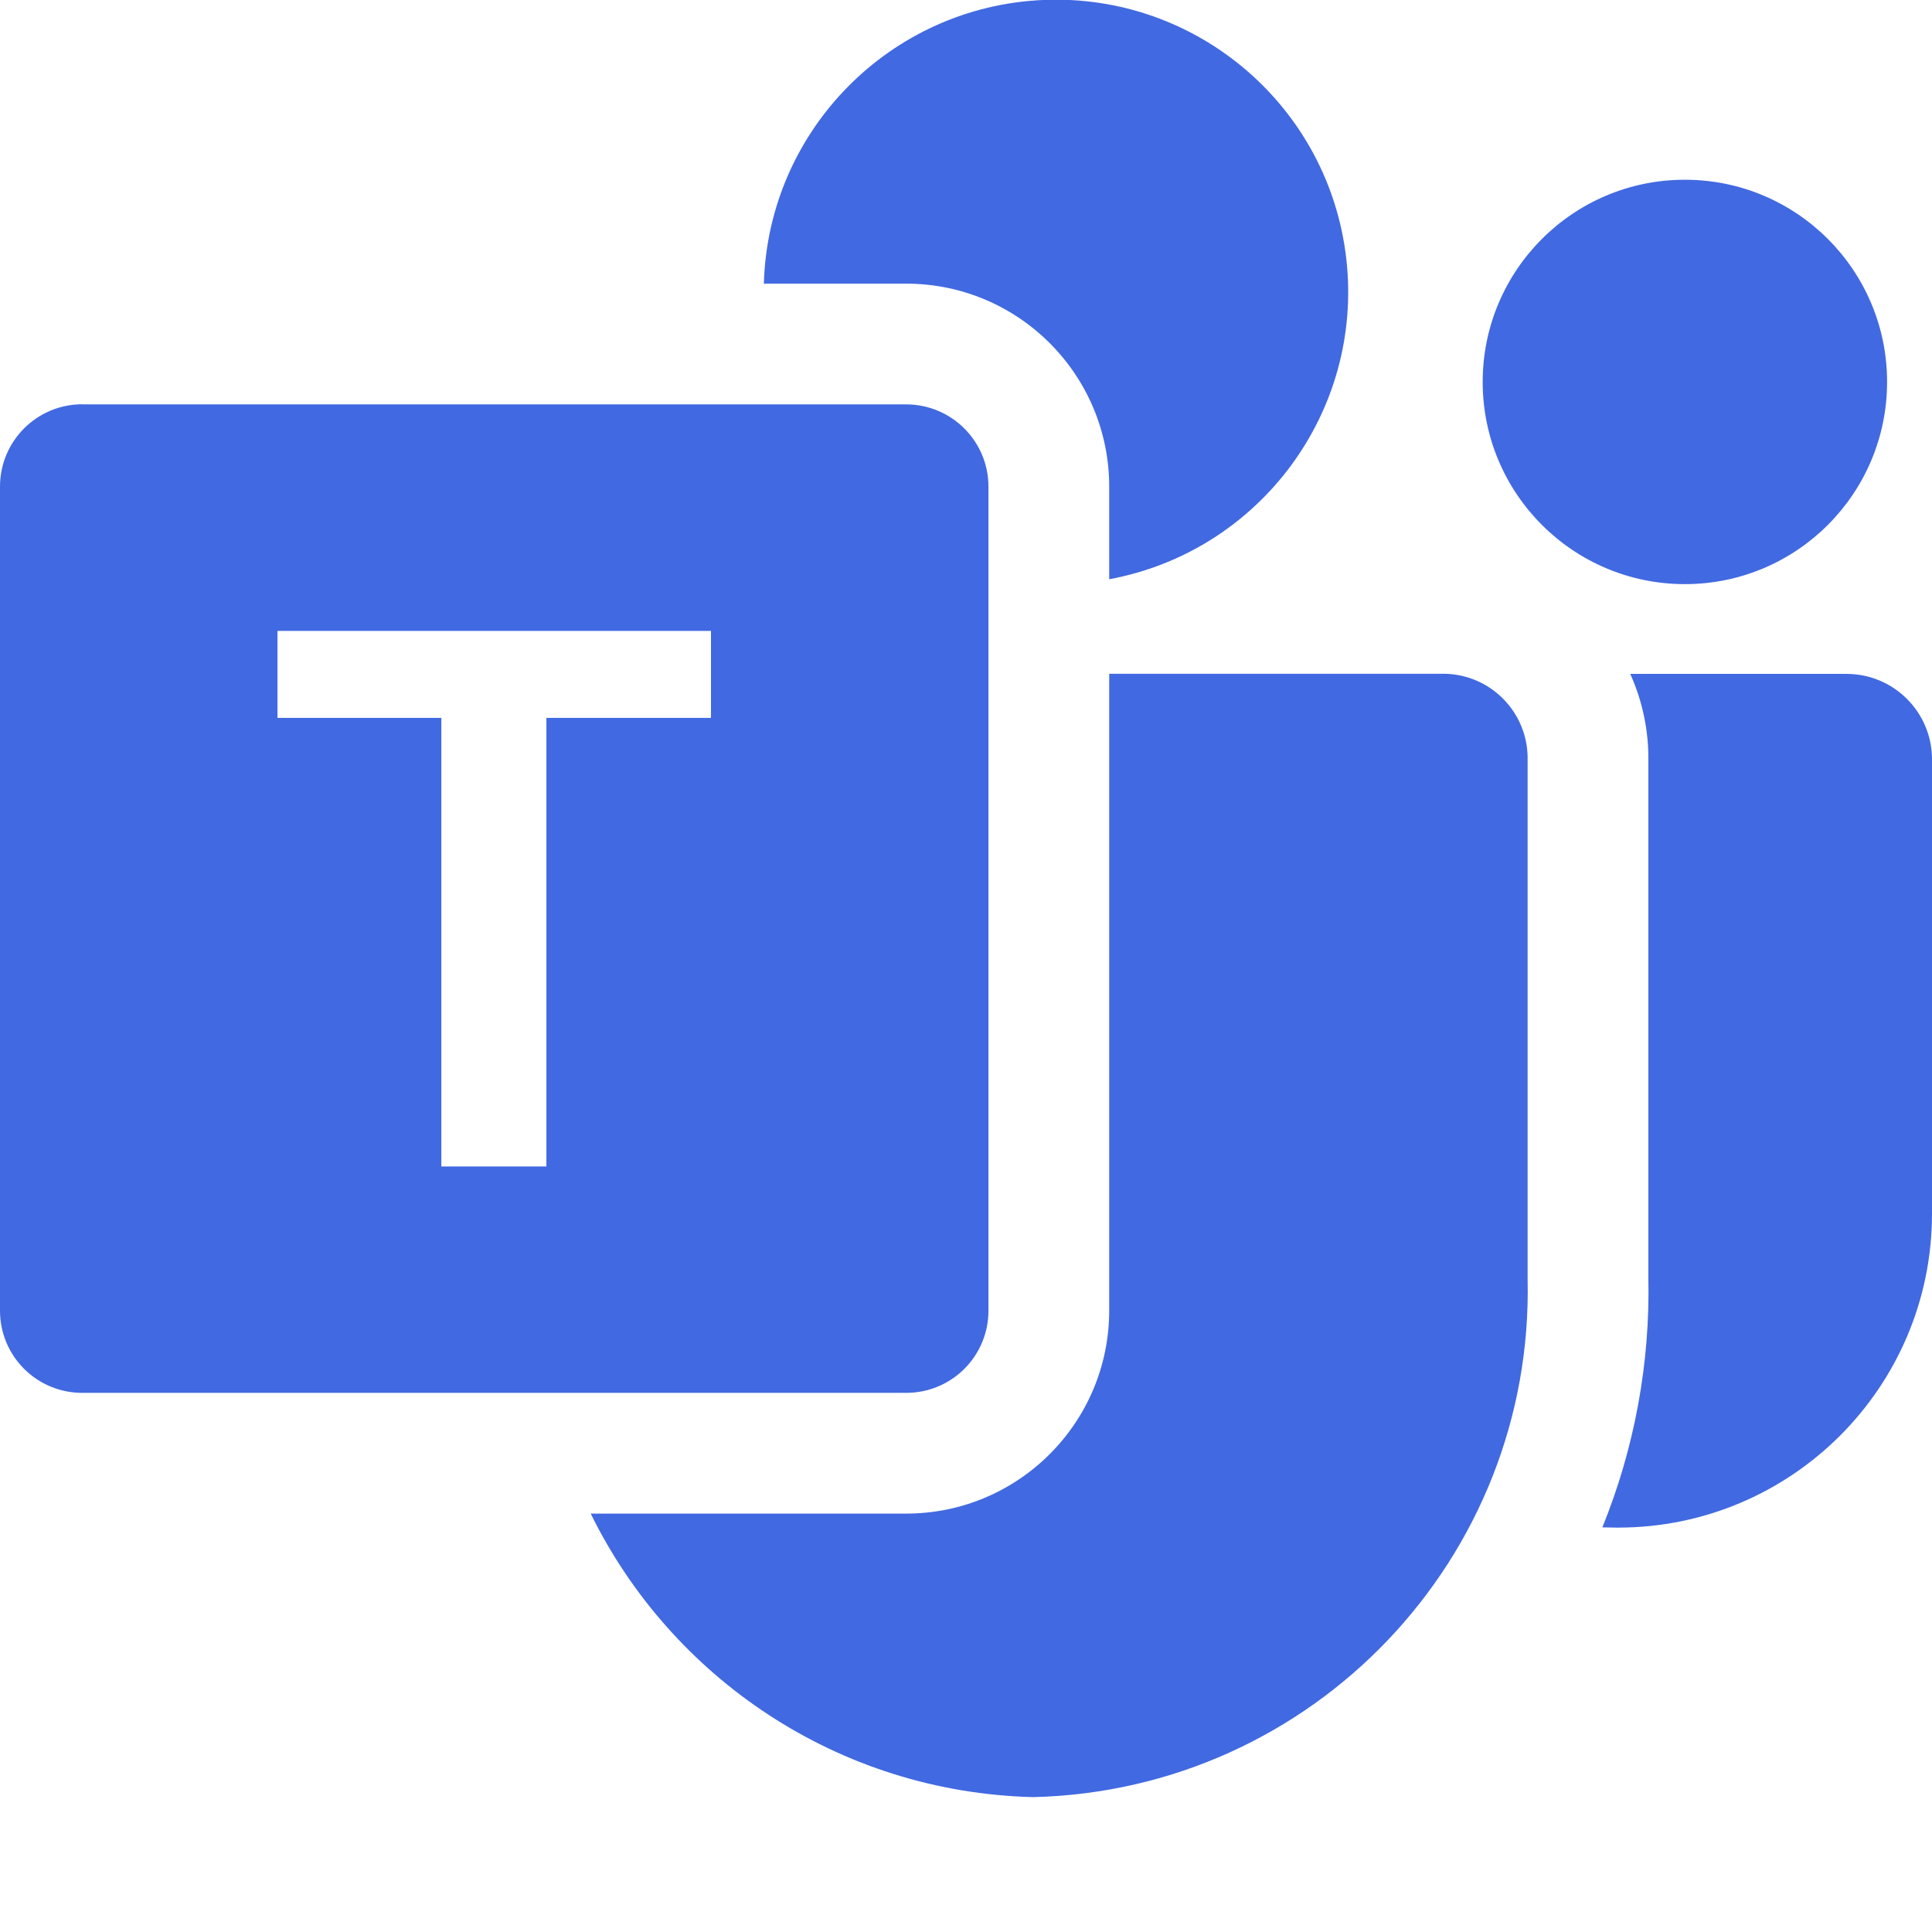
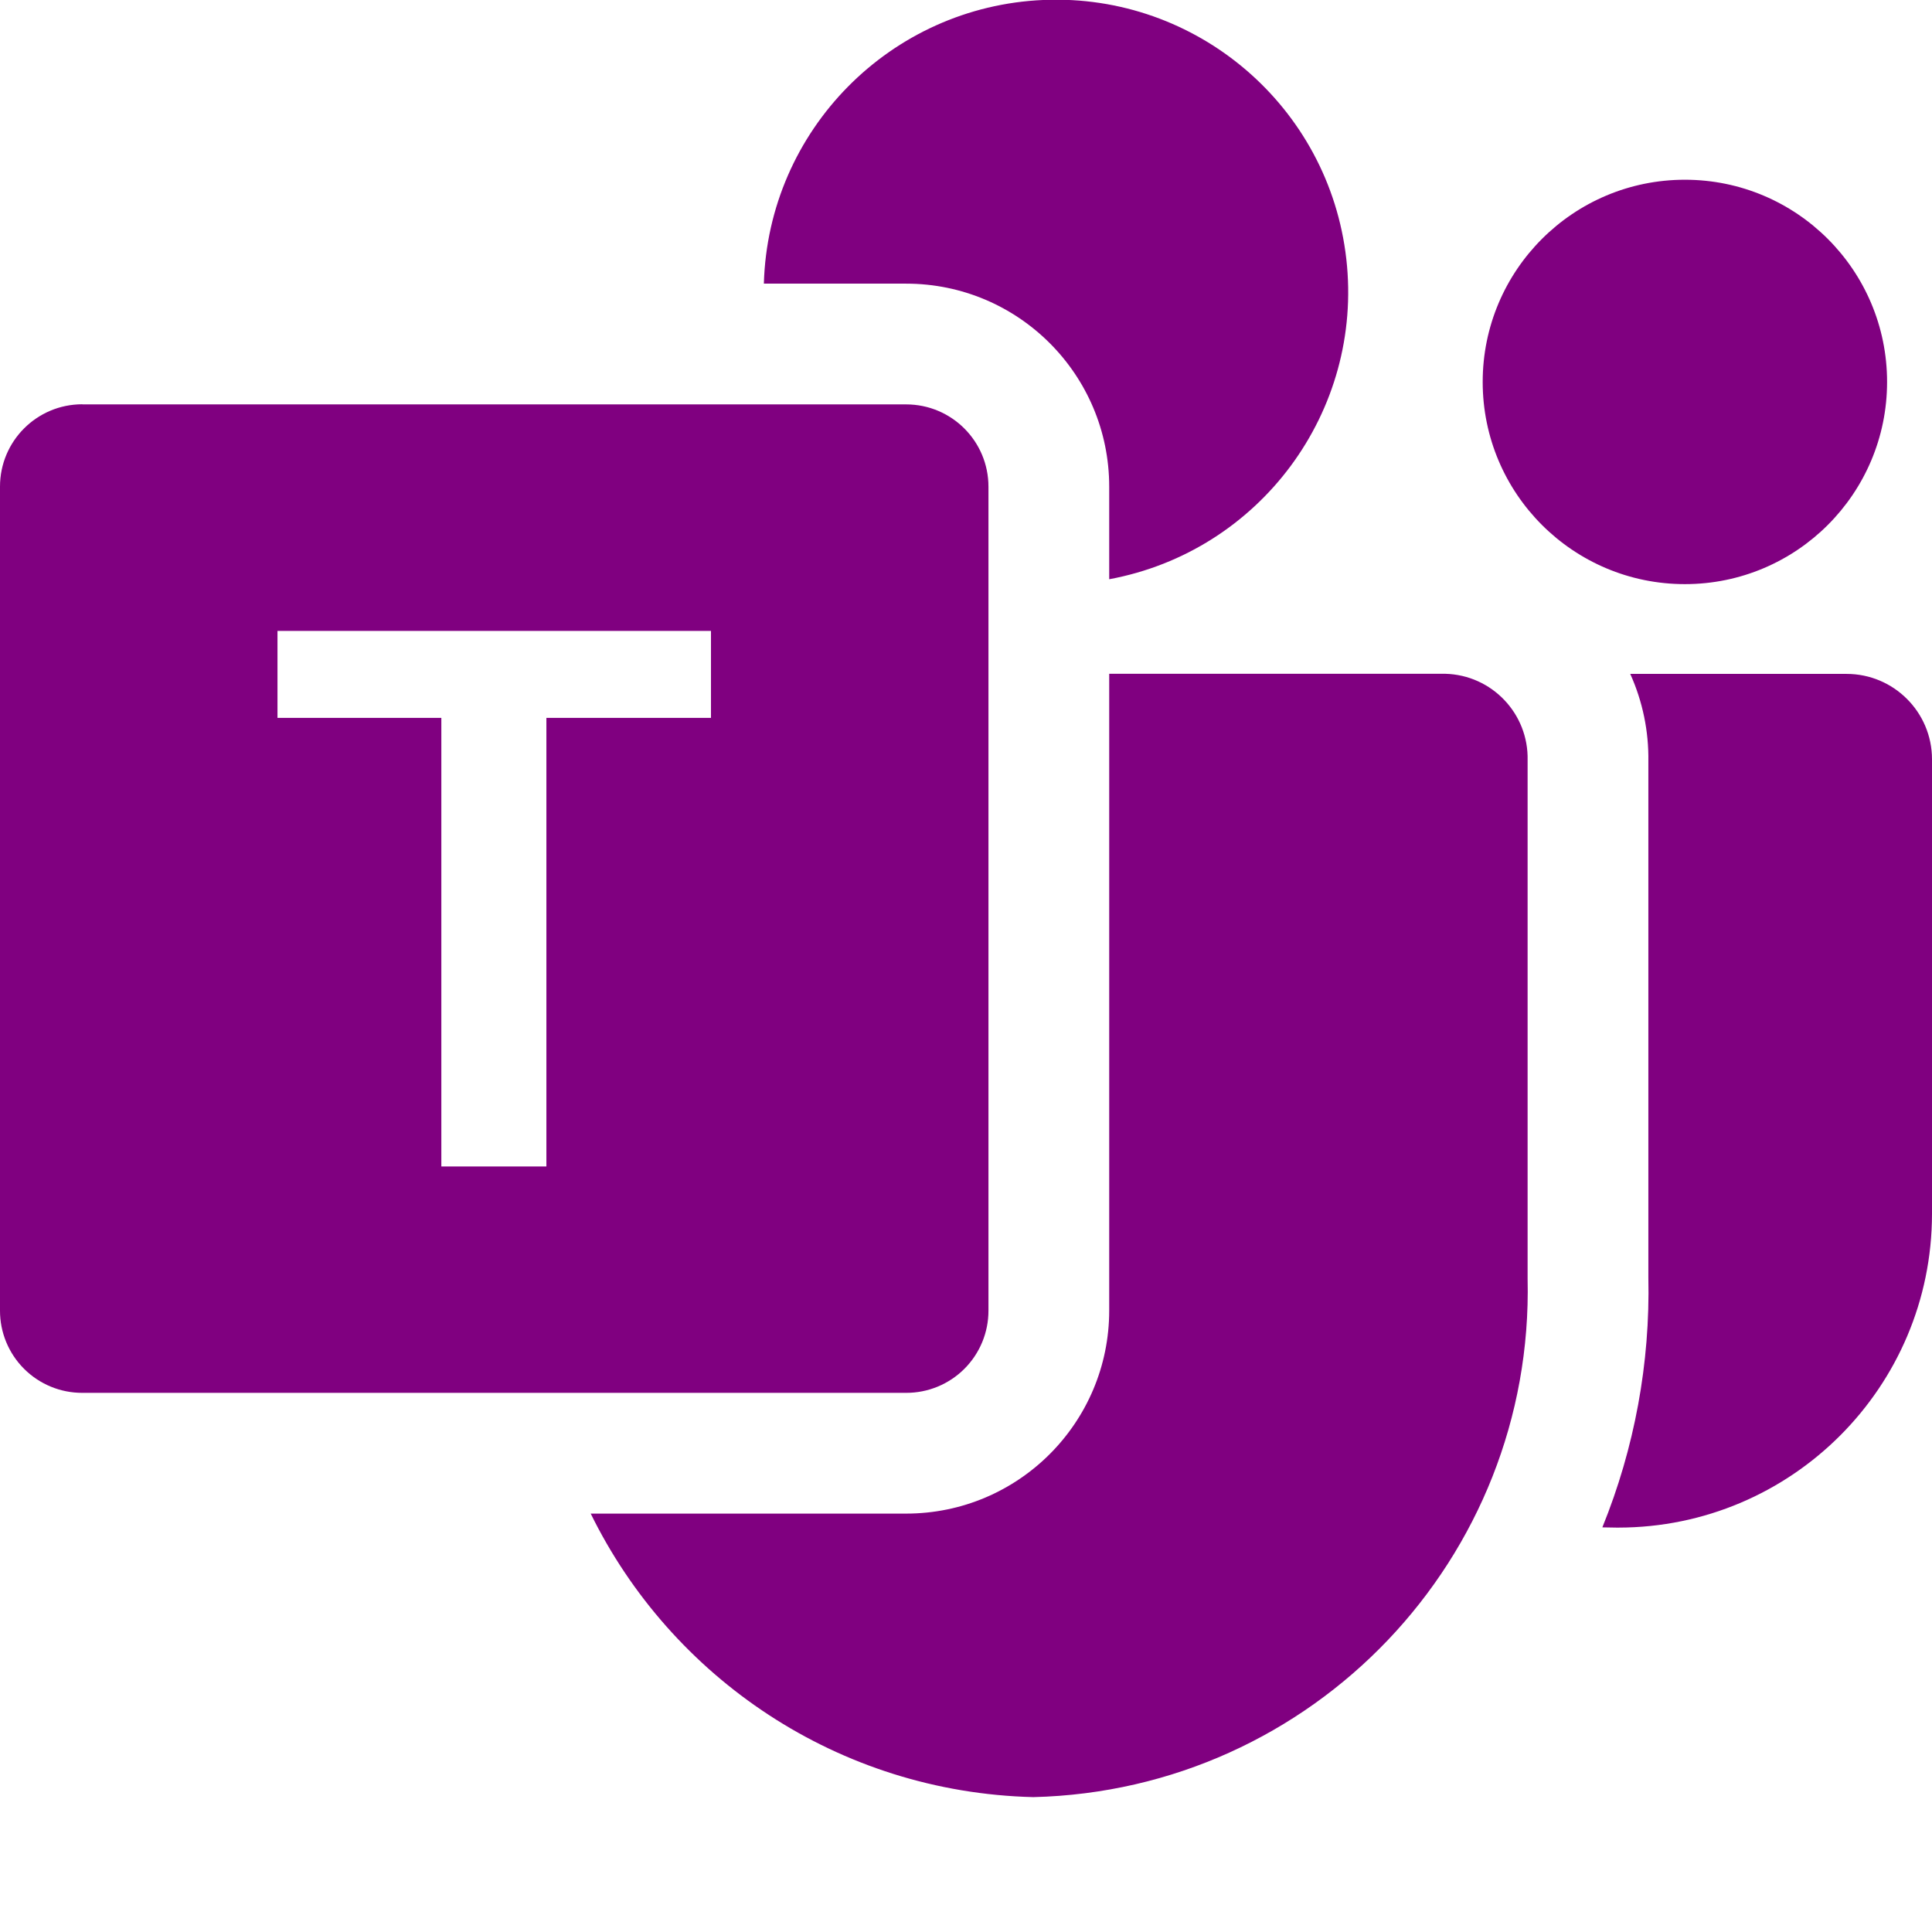
- <svg xmlns="http://www.w3.org/2000/svg" width="16" height="16" fill="#4169e1" class="bi bi-microsoft-teams" viewBox="0 0 16 16">
+ <svg xmlns="http://www.w3.org/2000/svg" width="16" height="16" fill="#800080" class="bi bi-microsoft-teams" viewBox="0 0 16 16">
  <path d="M9.186 4.797a2.42 2.42 0 1 0-2.86-2.448h1.178c.929 0 1.682.753 1.682 1.682zm-4.295 7.738h2.613c.929 0 1.682-.753 1.682-1.682V5.58h2.783a.7.7 0 0 1 .682.716v4.294a4.197 4.197 0 0 1-4.093 4.293c-1.618-.04-3-.99-3.667-2.35Zm10.737-9.372a1.674 1.674 0 1 1-3.349 0 1.674 1.674 0 0 1 3.349 0m-2.238 9.488-.12-.002a5.2 5.2 0 0 0 .381-2.07V6.306a1.7 1.7 0 0 0-.15-.725h1.792c.39 0 .707.317.707.707v3.765a2.6 2.6 0 0 1-2.598 2.598z" />
  <path d="M.682 3.349h6.822c.377 0 .682.305.682.682v6.822a.68.68 0 0 1-.682.682H.682A.68.68 0 0 1 0 10.853V4.03c0-.377.305-.682.682-.682Zm5.206 2.596v-.72h-3.59v.72h1.357V9.66h.87V5.945z" />
</svg>
